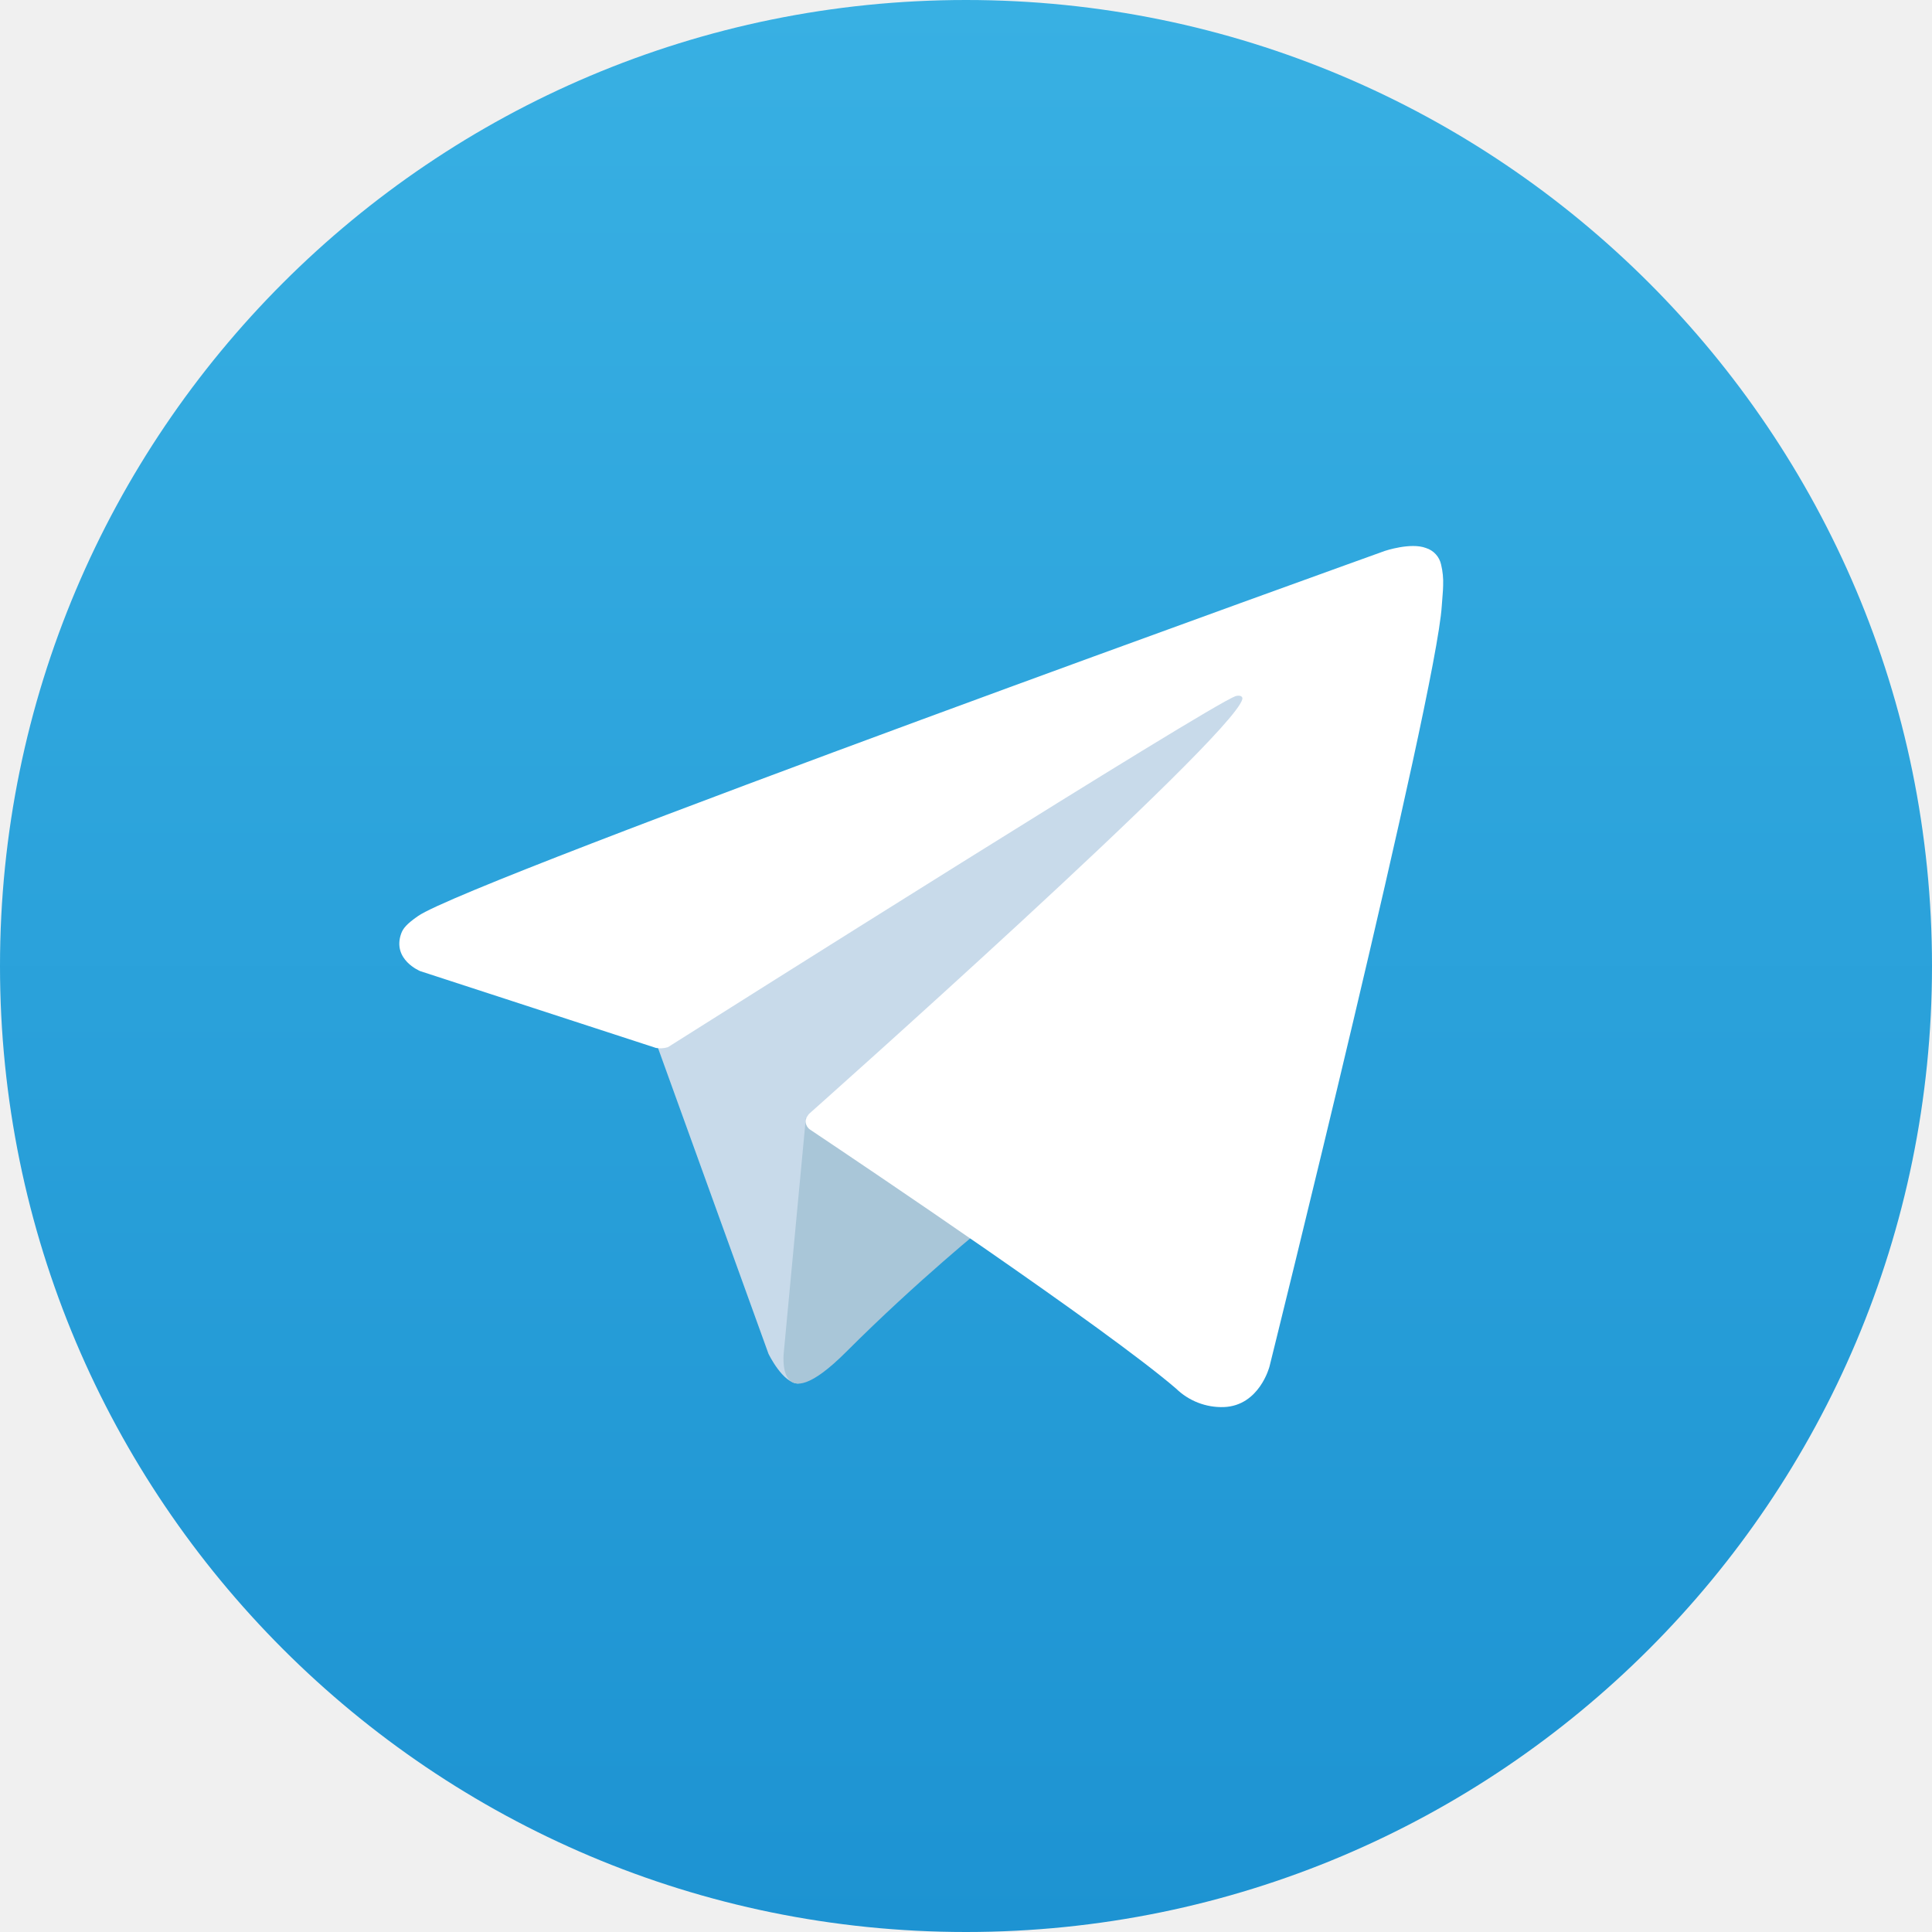
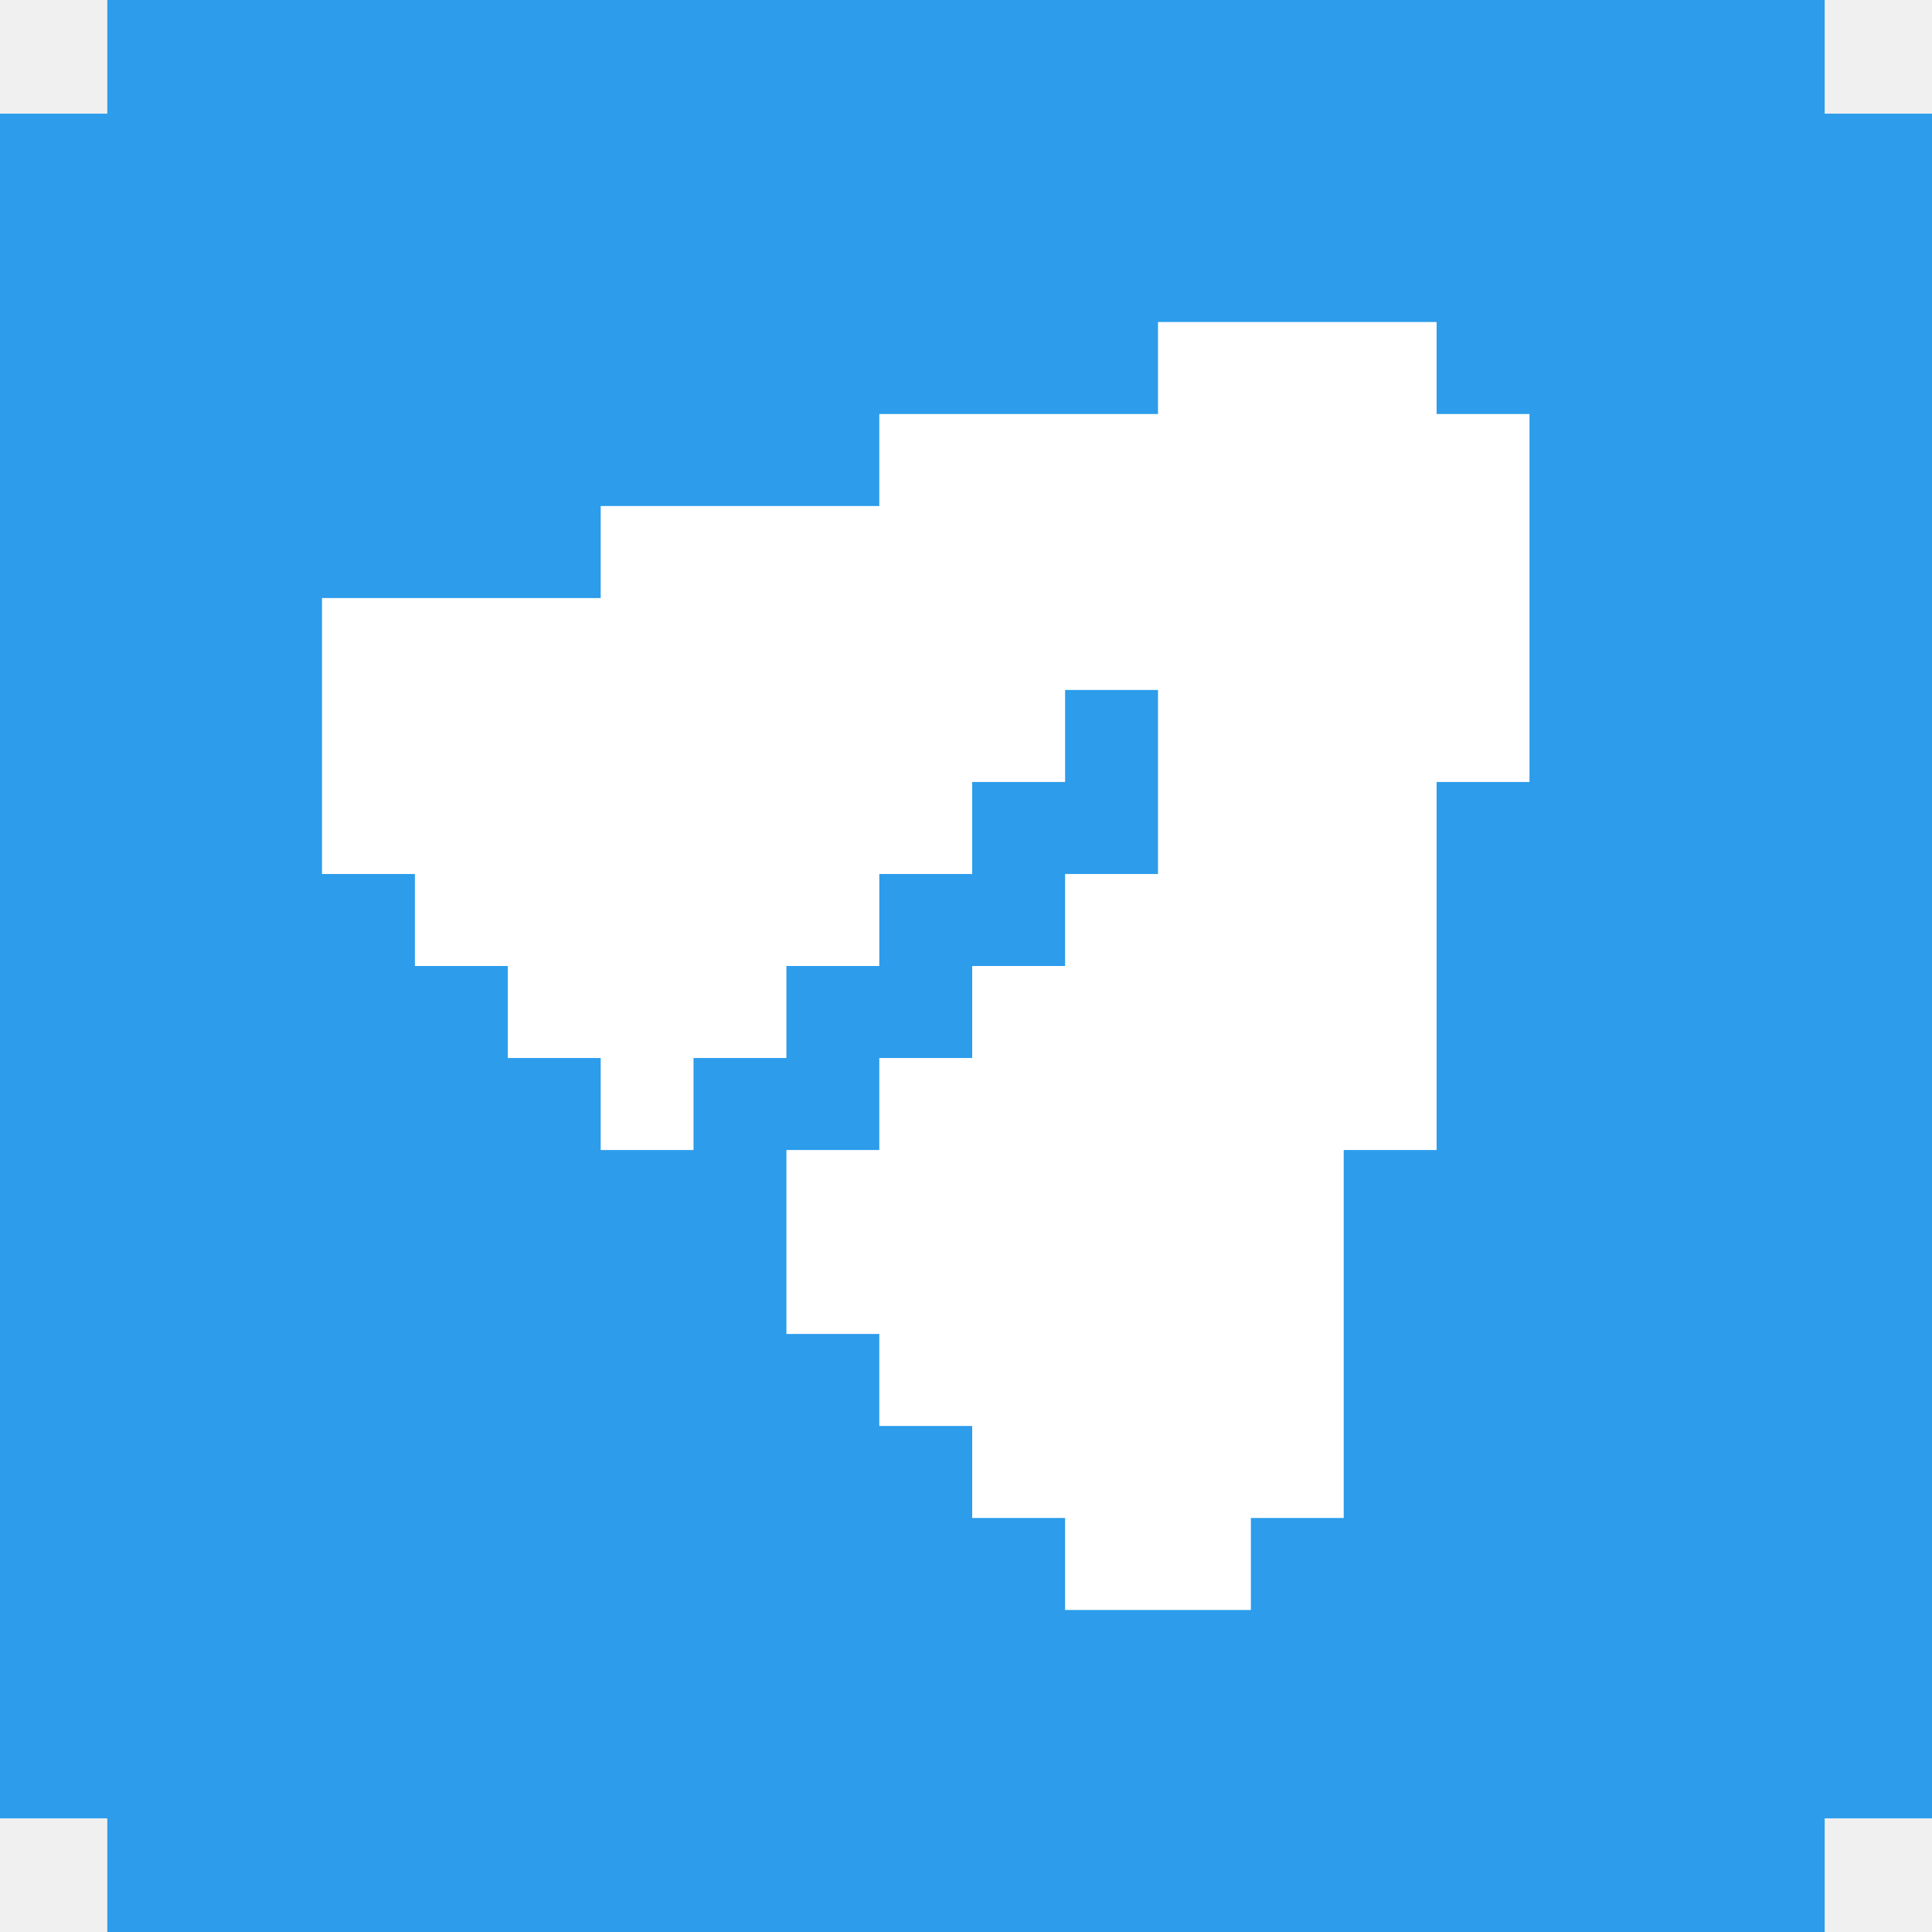
- <svg xmlns="http://www.w3.org/2000/svg" id="Livello_1" data-name="Livello 1" viewBox="0 0 240 240">
-   <defs>
-     <linearGradient id="linear-gradient" x1="120" y1="240" x2="120" gradientUnits="userSpaceOnUse">
-       <stop offset="0" stop-color="#1d93d2" />
-       <stop offset="1" stop-color="#38b0e3" />
-     </linearGradient>
-   </defs>
-   <circle cx="120" cy="120" r="120" fill="url(#linear-gradient)" />
-   <path d="M81.229,128.772l14.237,39.406s1.78,3.687,3.686,3.687,30.255-29.492,30.255-29.492l31.525-60.89L81.737,118.6Z" fill="#c8daea" />
-   <path d="M100.106,138.878l-2.733,29.046s-1.144,8.9,7.754,0,17.415-15.763,17.415-15.763" fill="#a9c6d8" />
-   <path d="M81.486,130.178,52.2,120.636s-3.5-1.42-2.373-4.64c.232-.664.7-1.229,2.1-2.2,6.489-4.523,120.106-45.36,120.106-45.36s3.208-1.081,5.1-.362a2.766,2.766,0,0,1,1.885,2.055,9.357,9.357,0,0,1,.254,2.585c-.009.752-.1,1.449-.169,2.542-.692,11.165-21.4,94.493-21.4,94.493s-1.239,4.876-5.678,5.043A8.13,8.13,0,0,1,146.1,172.5c-8.711-7.493-38.819-27.727-45.472-32.177a1.27,1.27,0,0,1-.546-.9c-.093-.469.417-1.05.417-1.05s52.426-46.6,53.821-51.492c.108-.379-.3-.566-.848-.4-3.482,1.281-63.844,39.4-70.506,43.607A3.21,3.21,0,0,1,81.486,130.178Z" fill="#fff" />
+ <svg xmlns="http://www.w3.org/2000/svg" viewBox="0 0 24 24" fill="none">
+   <path d="M24 7.059V1.412H22.667V0H1.333V1.412H0V22.588H1.333V24H22.667V22.588H24V7.059Z" fill="#2C9CEB" />
+   <path d="M7.462 7.429H4V10.857H5.154V12H6.308V13.143H7.462V14.286H8.615V13.143H9.769V12H10.923V10.857H12.077V9.714H13.231V8.571H14.385V10.857H13.231V12H12.077V13.143H10.923V14.286H9.769V16.571H10.923V17.714H12.077V18.857H13.231V20H15.539V18.857H16.692V14.286H17.846V9.714H19V5.143H17.846V4H17.269H14.385V5.143H10.923V6.286H7.462V7.429Z" fill="white" />
</svg>
